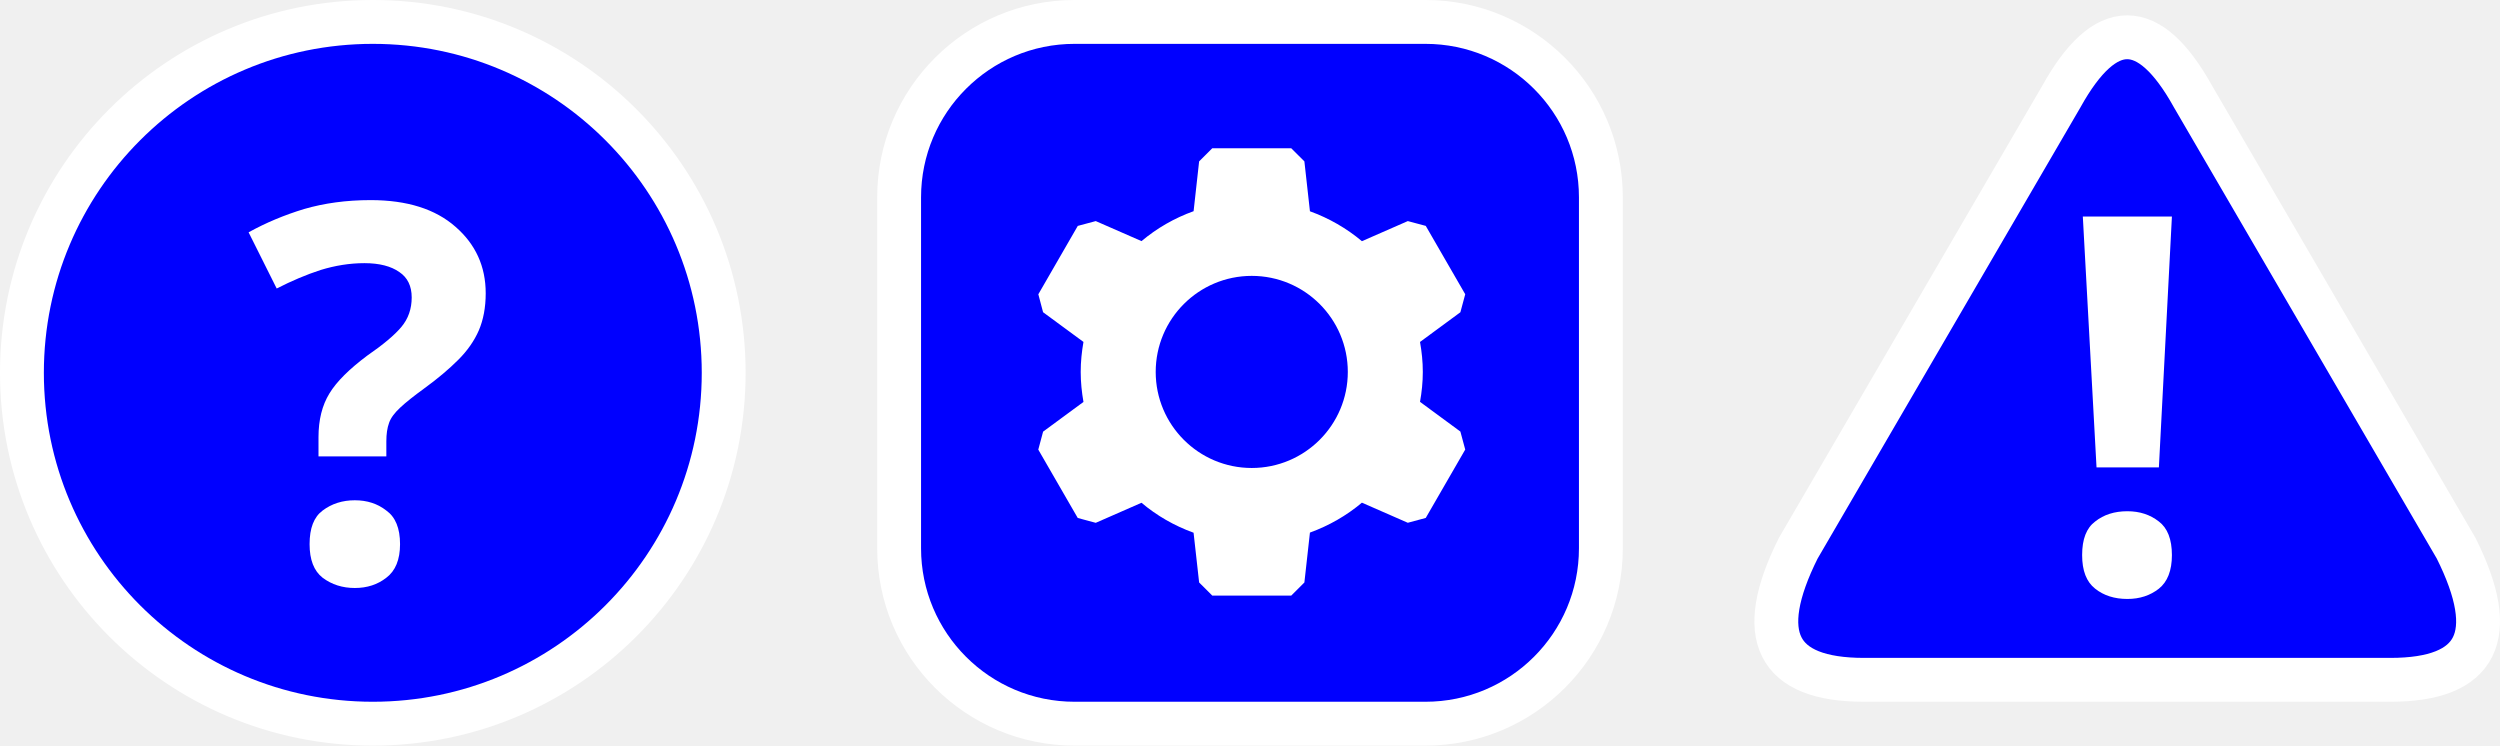
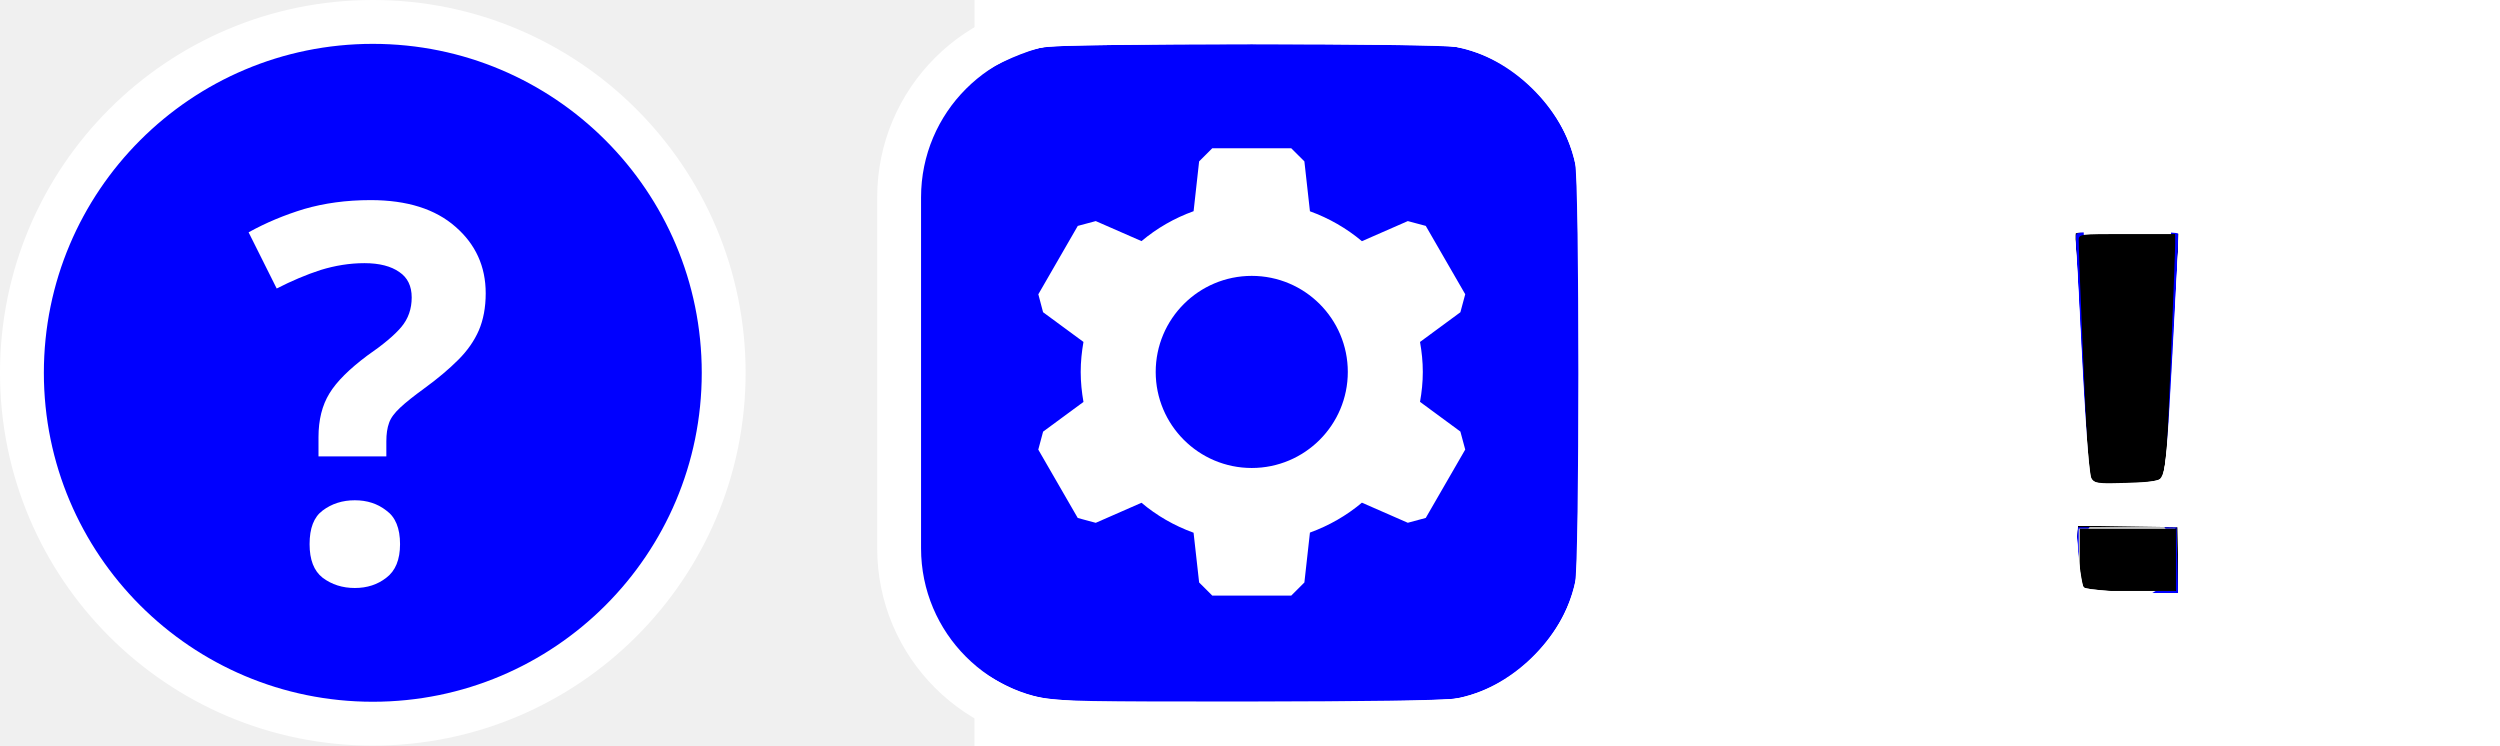
- <svg xmlns="http://www.w3.org/2000/svg" version="1.1" width="57px" height="17px">
-   <style type="text/css">
+ <svg xmlns="http://www.w3.org/2000/svg" version="1.1" width="57px" height="17px" id="svg3336">
+   <defs id="defs3362" />
+   <style type="text/css" id="style3338">
#background {
  fill: none;
}
.shield {
  fill: #00f;
  stroke: #fff;
  stroke-width: 1px;
}
.mark {
  fill: #fff;
  font-family: sans-serif;
  font-size: 9pt;
  font-weight: bold;
  text-anchor: middle;
}
#gear {
  fill:#fff;
}
  </style>
  <rect id="background" width="57" height="17" x="0" y="0" />
-   <g transform="translate(0.5, 0.5)">
-     <g class="comment" transform="translate(0, 0)">
-       <circle class="shield" r="8" cx="8" cy="8" />
-       <text class="mark" x="8" y="12.75">?</text>
+   <g transform="translate(0.5, 0.5)" id="g3341">
+     <g class="comment" transform="translate(0, 0)" id="g3343">
+       <circle class="shield" r="8" cx="8" cy="8" id="circle3345" />
+       <text class="mark" x="8" y="12.75" id="text3347">?</text>
    </g>
-     <g class="mutator" transform="translate(20, 0)">
-       <rect class="shield" width="16" height="16" rx="4" ry="4" />
+     <g class="mutator" transform="translate(20, 0)" id="g3349">
+       <rect class="shield" width="16" height="16" rx="4" ry="4" id="rect3351" />
      <path id="gear" transform="scale(.6, .6) translate(2.9, 2.8)" d="M4.105,9.36C4.04,9.731,4,10.11,4,10.5s0.04,0.77,0.105,1.14l-1.534,1.129l-0.183,0.683l1.5,2.598         l0.684,0.184l1.738-0.762c0.581,0.49,1.25,0.875,1.979,1.138L8.5,18.5L9,19h3l0.5-0.499l0.211-1.896         c0.727-0.264,1.394-0.648,1.975-1.137l1.744,0.764l0.682-0.184l1.5-2.598l-0.184-0.684l-1.534-1.129C16.96,11.269,17,10.889,17,10.5         s-0.04-0.769-0.106-1.139l1.534-1.129l0.184-0.684l-1.5-2.598L16.43,4.768l-1.744,0.764c-0.58-0.488-1.248-0.873-1.975-1.137         L12.5,2.499L12,2H9L8.5,2.5L8.29,4.392C7.561,4.654,6.892,5.04,6.311,5.529L4.572,4.768L3.889,4.951L2.39,7.549L2.57,8.231         L4.105,9.36z M6.85,10.5c0-2.016,1.635-3.65,3.65-3.65s3.65,1.635,3.65,3.65s-1.635,3.65-3.65,3.65S6.85,12.516,6.85,10.5z" />
    </g>
-     <g class="warning" transform="translate(40, 0)">
-       <path class="shield" d="M 2,15 Q -1,15 0.5,12 L 6.5,1.7 Q 8,-1 9.5,1.7 L 15.5,12 Q 17,15 14,15 z" />
-       <text class="mark" x="8" y="13">!</text>
+     <g class="warning" transform="translate(40, 0)" id="g3354">
+       <path class="shield" d="M 2,15 Q -1,15 0.5,12 L 6.5,1.7 Q 8,-1 9.5,1.7 L 15.5,12 Q 17,15 14,15 z" id="path3356" />
+       <text class="mark" x="8" y="13" id="text3358">!</text>
    </g>
  </g>
+   <path style="fill:#000000" d="m 47.629,10.874 c -0.028,-0.183 -0.237,-5.008 -0.234,-5.393 0.001,-0.145 0.004,-0.145 1.099,-0.145 l 1.098,0 0.002,0.21 c 0.001,0.115 -0.048,1.409 -0.109,2.874 l -0.111,2.664 -0.856,0 -0.856,0 -0.032,-0.21 z" id="path3368" />
+   <path style="fill:#ffffff" d="m 47.396,12.764 0,-0.71 1.098,0 1.098,0 0,0.71 0,0.71 -1.098,0 -1.098,0 0,-0.71 z" id="path3370" />
+   <path style="fill:#000000" d="m 41.745,14.9 c -0.107,-0.026 -0.287,-0.096 -0.401,-0.156 -0.373,-0.194 -0.403,-0.72 -0.085,-1.525 0.241,-0.611 6.467,-11.234 6.765,-11.542 0.442,-0.457 0.75,-0.369 1.237,0.354 0.39,0.578 6.266,10.697 6.438,11.086 0.085,0.192 0.189,0.534 0.23,0.759 0.093,0.504 -0.004,0.744 -0.375,0.928 -0.235,0.117 -0.522,0.122 -6.93,0.132 -3.677,0.006 -6.772,-0.011 -6.879,-0.038 z m 7.898,-2.12 -0.018,-0.759 -1.13,0 -1.13,0 -0.019,0.674 c -0.01,0.371 -0.004,0.712 0.014,0.759 0.025,0.066 0.288,0.085 1.167,0.085 l 1.134,0 -0.018,-0.759 z m -0.218,-1.841 c 0.03,-0.199 0.236,-5.012 0.234,-5.458 l -0.001,-0.21 -1.163,0 c -1.163,0 -1.163,1.09e-5 -1.163,0.145 -6.67e-4,0.329 0.198,4.831 0.233,5.264 l 0.037,0.468 0.896,0 0.896,0 0.032,-0.21 z" id="path3372" />
+   <path style="fill:#000000" d="m 47.416,12.764 0,-0.71 1.098,0 1.098,0 0,0.71 0,0.71 -1.098,0 -1.098,0 0,-0.71 z" id="path3374" />
+   <path style="fill:#ffffff" d="m 41.495,14.771 c -0.324,-0.149 -0.409,-0.289 -0.409,-0.681 0,-0.603 0.191,-0.972 2.959,-5.719 2.218,-3.803 3.82,-6.457 4.049,-6.707 0.372,-0.406 0.696,-0.291 1.158,0.408 0.488,0.739 5.79,9.867 6.284,10.821 0.323,0.622 0.468,1.269 0.352,1.563 -0.038,0.096 -0.165,0.227 -0.282,0.291 -0.2,0.109 -0.607,0.117 -7.027,0.132 -6.588,0.015 -6.823,0.012 -7.083,-0.108 z m 8.167,-1.991 -0.018,-0.759 -1.137,-0.018 -1.137,-0.018 -0.037,0.623 c -0.02,0.343 -0.011,0.692 0.021,0.777 l 0.058,0.153 1.134,0 1.134,0 -0.018,-0.759 z m -0.216,-1.905 c 0.041,-0.314 0.231,-4.595 0.231,-5.202 l 0,-0.401 -1.159,0 c -0.637,0 -1.173,0.023 -1.19,0.05 -0.028,0.046 0.085,2.993 0.192,5.004 l 0.044,0.824 0.923,0 0.923,0 0.036,-0.275 z" id="path3394" />
+   <path style="fill:#ffffff" d="" id="path3396" />
+   <path style="fill:#ffffff" d="m 41.566,14.761 c -0.319,-0.093 -0.432,-0.266 -0.427,-0.656 0.006,-0.458 0.123,-0.761 0.705,-1.826 1.026,-1.878 5.248,-9.045 5.974,-10.14 0.188,-0.284 0.422,-0.56 0.52,-0.614 0.399,-0.219 0.588,0.019 2.218,2.798 2.365,4.032 4.624,7.963 4.946,8.607 0.258,0.516 0.333,0.738 0.359,1.066 0.044,0.547 -0.071,0.704 -0.569,0.774 -0.493,0.07 -13.482,0.06 -13.725,-0.01 z m 8.124,-1.995 -0.02,-0.772 -1.152,-0.019 -1.152,-0.019 -0.039,0.323 c -0.05,0.413 -0.049,0.928 8.48e-4,1.114 0.039,0.144 0.05,0.145 1.21,0.145 l 1.171,1.29e-4 -0.02,-0.772 0,-7e-6 z m -0.239,-1.698 c 0.045,-0.132 0.163,-2.551 0.207,-4.231 l 0.041,-1.566 -1.213,0 -1.213,0 0.043,1.05 c 0.121,2.968 0.172,4.057 0.205,4.424 l 0.037,0.404 0.933,0 c 0.689,0 0.941,-0.021 0.961,-0.081 z" id="path3398" />
+   <path style="fill:#ffffff" d="m 41.566,14.761 c -0.335,-0.097 -0.434,-0.263 -0.427,-0.717 0.005,-0.356 0.05,-0.489 0.396,-1.18 0.538,-1.074 3.876,-6.817 5.614,-9.66 0.835,-1.365 1.129,-1.744 1.355,-1.744 0.204,0 0.488,0.28 0.837,0.825 0.365,0.57 3.116,5.272 4.826,8.25 1.442,2.511 1.651,2.939 1.694,3.47 0.043,0.538 -0.074,0.696 -0.569,0.766 -0.493,0.07 -13.482,0.06 -13.725,-0.01 z m 8.111,-1.997 0,-0.775 -1.154,0 -1.154,0 -0.041,0.3 c -0.062,0.45 -0.049,0.985 0.026,1.126 0.062,0.116 0.146,0.125 1.195,0.125 l 1.128,0 0,-0.775 z M 49.453,10.987 c 0.047,-0.214 0.158,-2.48 0.203,-4.15 l 0.042,-1.566 -1.213,0 -1.213,0 0.043,1.017 c 0.024,0.56 0.07,1.671 0.104,2.471 0.034,0.799 0.079,1.667 0.1,1.928 l 0.039,0.474 0.933,-0.022 c 0.871,-0.021 0.935,-0.031 0.962,-0.151 z" id="path3400" />
+   <path style="fill:#ffffff" d="m 41.566,14.761 c -0.331,-0.096 -0.434,-0.265 -0.427,-0.701 0.009,-0.615 0.201,-0.985 3.038,-5.85 1.686,-2.89 3.295,-5.577 3.702,-6.181 0.27,-0.401 0.466,-0.569 0.661,-0.569 0.329,0 0.726,0.616 3.689,5.716 3.362,5.788 3.581,6.2 3.631,6.829 0.042,0.523 -0.075,0.689 -0.536,0.765 -0.438,0.072 -13.51,0.063 -13.759,-0.009 z m 8.111,-1.997 0,-0.775 -1.154,0 -1.154,0 -0.041,0.339 c -0.059,0.488 -0.051,0.855 0.021,1.045 l 0.063,0.166 1.132,0 1.132,0 0,-0.775 z m -0.249,-1.733 c 0.053,-0.054 0.172,-2.283 0.227,-4.257 l 0.042,-1.502 -1.213,0 -1.213,0 0.042,0.985 c 0.023,0.542 0.07,1.639 0.104,2.438 0.034,0.799 0.079,1.682 0.101,1.962 l 0.04,0.508 0.913,-0.046 c 0.502,-0.025 0.932,-0.065 0.955,-0.089 z" id="path3402" />
+   <path style="fill:#ffffff" d="m 41.566,14.761 c -0.331,-0.096 -0.434,-0.264 -0.427,-0.703 0.009,-0.614 0.206,-0.995 2.92,-5.654 1.619,-2.777 3.432,-5.804 3.818,-6.374 0.441,-0.651 0.653,-0.71 1.052,-0.294 0.305,0.319 1.785,2.791 4.668,7.799 2.102,3.651 2.215,3.876 2.263,4.476 0.041,0.517 -0.077,0.685 -0.536,0.76 -0.438,0.072 -13.51,0.063 -13.759,-0.009 z m 8.111,-1.997 0,-0.775 -1.154,0 -1.154,0 -0.041,0.339 c -0.059,0.488 -0.051,0.855 0.021,1.045 l 0.063,0.166 1.132,0 1.132,0 0,-0.775 z m -0.25,-1.761 c 0.022,-0.034 0.06,-0.429 0.083,-0.878 0.096,-1.845 0.164,-3.568 0.166,-4.191 l 0.001,-0.662 -1.202,0 -1.202,0 0.042,0.953 c 0.023,0.524 0.069,1.592 0.103,2.374 0.034,0.782 0.079,1.674 0.101,1.982 l 0.039,0.561 0.914,-0.038 c 0.503,-0.021 0.932,-0.066 0.954,-0.1 z" id="path3404" />
+   <path style="fill:#ffffff" d="m 41.566,14.761 c -0.338,-0.098 -0.446,-0.276 -0.436,-0.717 0.014,-0.599 0.293,-1.134 3.057,-5.867 1.688,-2.891 3.222,-5.45 3.626,-6.051 0.508,-0.755 0.703,-0.823 1.116,-0.391 0.323,0.337 2.117,3.344 5.174,8.671 1.463,2.549 1.714,3.064 1.757,3.598 0.042,0.525 -0.074,0.691 -0.536,0.767 -0.438,0.072 -13.51,0.063 -13.759,-0.009 z m 8.111,-1.997 0,-0.775 -1.156,0 -1.156,0 -0.045,0.512 c -0.04,0.452 -0.01,0.845 0.076,0.99 0.016,0.027 0.535,0.048 1.155,0.048 l 1.127,0 0,-0.775 z m -0.266,-1.796 c 0.063,-0.118 0.175,-2.115 0.244,-4.324 l 0.043,-1.373 -1.205,0 -1.205,0 8.8e-4,0.145 c 0.002,0.321 0.192,4.514 0.23,5.086 l 0.041,0.614 0.897,-0.02 c 0.765,-0.017 0.905,-0.036 0.955,-0.129 z" id="path3406" />
+   <path style="fill:#ffffff" d="m 41.566,14.762 c -0.34,-0.1 -0.446,-0.277 -0.435,-0.725 0.008,-0.349 0.059,-0.494 0.432,-1.238 0.585,-1.164 4.319,-7.582 5.783,-9.939 0.688,-1.108 0.928,-1.399 1.153,-1.399 0.363,0 0.666,0.451 3.085,4.586 1.837,3.141 3.672,6.366 3.958,6.958 0.263,0.544 0.297,0.664 0.3,1.066 0.004,0.423 -0.008,0.462 -0.179,0.59 l -0.182,0.137 -6.858,0.011 c -3.957,0.006 -6.942,-0.014 -7.057,-0.047 z m 8.111,-1.998 0,-0.775 -1.155,0 -1.155,0 -0.046,0.547 c -0.03,0.362 -0.02,0.624 0.03,0.775 l 0.075,0.228 1.125,0 1.125,0 0,-0.775 z m -0.285,-1.76 c 0.078,-0.079 0.285,-3.878 0.285,-5.241 l 0,-0.491 -1.2,0 -1.2,0 0.04,0.856 c 0.022,0.471 0.082,1.752 0.134,2.848 0.052,1.096 0.094,2.026 0.094,2.067 -1.29e-4,0.085 1.761,0.048 1.847,-0.038 z" id="path3408" />
+   <path style="fill:#ffffff" d="m 41.566,14.762 c -0.338,-0.099 -0.446,-0.277 -0.436,-0.719 0.007,-0.325 0.062,-0.499 0.332,-1.054 0.47,-0.967 2.76,-4.94 4.951,-8.59 1.626,-2.709 1.789,-2.939 2.086,-2.939 0.262,0 0.635,0.45 1.317,1.586 1.66,2.767 5.219,8.938 5.665,9.821 0.458,0.908 0.522,1.542 0.182,1.795 -0.182,0.136 -0.183,0.136 -7.04,0.147 -3.945,0.006 -6.942,-0.014 -7.057,-0.047 z m 8.111,-1.998 0,-0.775 -1.153,0 -1.153,0 -0.043,0.519 c -0.026,0.31 -0.016,0.622 0.025,0.775 l 0.069,0.256 1.128,0 1.128,0 0,-0.775 z m -0.409,-1.719 c 0.11,-0.03 0.148,-0.101 0.177,-0.338 0.047,-0.385 0.151,-2.447 0.207,-4.128 l 0.044,-1.308 -1.209,0 -1.209,0 0.04,0.791 c 0.059,1.177 0.228,4.827 0.228,4.931 0,0.073 0.155,0.09 0.791,0.09 0.435,-5.16e-4 0.854,-0.018 0.931,-0.038 z" id="path3410" />
+   <path style="fill:#ffffff" d="m 41.566,14.762 c -0.334,-0.098 -0.446,-0.279 -0.44,-0.711 0.008,-0.584 0.369,-1.28 3.049,-5.873 1.202,-2.06 2.86,-4.84 3.389,-5.684 0.716,-1.141 0.937,-1.256 1.397,-0.733 0.36,0.409 2.096,3.321 5.066,8.499 1.693,2.951 1.878,3.349 1.838,3.95 -0.017,0.259 -0.054,0.341 -0.203,0.452 l -0.182,0.136 -6.858,0.011 c -3.945,0.006 -6.942,-0.014 -7.057,-0.047 z m 8.111,-1.998 0,-0.775 -1.163,0 -1.163,0 -0.014,0.371 c -0.022,0.566 -0.013,0.807 0.036,1.001 l 0.045,0.178 1.129,0 1.129,0 0,-0.775 z m -0.364,-1.762 c 0.091,-0.066 0.124,-0.244 0.172,-0.92 0.067,-0.939 0.192,-3.82 0.192,-4.42 l 0,-0.39 -1.199,0 -1.199,0 0.039,0.759 c 0.061,1.18 0.227,4.794 0.227,4.931 0,0.114 0.057,0.123 0.827,0.123 0.568,0 0.863,-0.026 0.94,-0.082 z" id="path3412" />
+   <path style="fill:#ffffff" d="m 41.566,14.762 c -0.336,-0.099 -0.446,-0.278 -0.44,-0.717 0.005,-0.342 0.054,-0.485 0.431,-1.237 0.615,-1.228 4.031,-7.11 5.728,-9.861 1.002,-1.625 1.18,-1.75 1.678,-1.184 0.352,0.4 1.876,2.946 4.67,7.805 2.09,3.634 2.268,4.002 2.233,4.615 -0.017,0.292 -0.048,0.367 -0.202,0.481 l -0.182,0.136 -6.858,0.011 c -3.932,0.006 -6.943,-0.014 -7.057,-0.047 z m 8.111,-1.998 0,-0.775 -1.163,0 -1.163,0 0,0.673 c 0,0.37 0.018,0.719 0.039,0.775 0.034,0.088 0.198,0.102 1.163,0.102 l 1.123,0 0,-0.775 z m -0.431,-1.74 c 0.136,-0.052 0.165,-0.115 0.199,-0.436 0.046,-0.433 0.142,-2.347 0.205,-4.106 l 0.044,-1.211 -1.208,0 -1.208,0 0.038,0.662 c 0.021,0.364 0.083,1.649 0.138,2.855 0.055,1.206 0.114,2.216 0.132,2.244 0.045,0.072 1.467,0.064 1.66,-0.009 z" id="path3414" />
+   <path style="fill:#ffffff" d="m 41.506,14.741 c -0.31,-0.136 -0.387,-0.275 -0.381,-0.694 0.004,-0.322 0.059,-0.488 0.367,-1.119 0.863,-1.768 6.105,-10.65 6.623,-11.224 0.472,-0.523 0.701,-0.32 1.906,1.684 1.365,2.272 4.529,7.736 5.353,9.246 0.545,0.998 0.653,1.757 0.288,2.028 -0.182,0.136 -0.183,0.136 -7.073,0.15 -5.576,0.011 -6.927,-0.002 -7.084,-0.071 z m 8.171,-1.978 0,-0.775 -1.163,0 -1.163,0 0,0.65 c 0,0.358 0.03,0.706 0.067,0.775 0.062,0.116 0.145,0.125 1.163,0.125 l 1.096,0 0,-0.775 z m -0.326,-1.804 c 0.101,-0.164 0.183,-1.398 0.298,-4.509 l 0.044,-1.179 -1.207,0 -1.207,0 0.037,0.597 c 0.021,0.329 0.066,1.266 0.101,2.083 0.107,2.52 0.143,3.033 0.218,3.087 0.039,0.028 0.429,0.043 0.865,0.032 0.604,-0.014 0.807,-0.041 0.851,-0.111 z" id="path3416" />
+   <path style="fill:#ffffff" d="m 41.563,14.786 c -0.076,-0.015 -0.206,-0.1 -0.29,-0.19 -0.126,-0.135 -0.152,-0.228 -0.148,-0.542 0.008,-0.568 0.271,-1.091 2.404,-4.778 2.506,-4.331 4.28,-7.255 4.616,-7.605 0.283,-0.296 0.483,-0.279 0.8,0.065 0.554,0.601 6.406,10.665 6.781,11.661 0.22,0.584 0.196,1.074 -0.063,1.266 l -0.182,0.136 -6.89,0.008 c -3.79,0.004 -6.952,-0.004 -7.027,-0.02 z m 8.114,-2.023 0,-0.775 -1.163,0 -1.163,0 0,0.674 c 0,0.526 0.022,0.696 0.101,0.775 0.084,0.084 0.284,0.101 1.163,0.101 l 1.061,0 0,-0.775 z M 49.353,10.957 c 0.091,-0.148 0.185,-1.584 0.297,-4.539 l 0.043,-1.146 -1.206,0 -1.206,0 0.036,0.533 c 0.02,0.293 0.083,1.565 0.139,2.826 0.065,1.446 0.129,2.325 0.175,2.381 0.102,0.124 1.642,0.076 1.722,-0.054 z" id="path3418" />
+   <path style="fill:#ffffff" d="m 41.563,14.786 c -0.076,-0.015 -0.206,-0.101 -0.291,-0.19 -0.128,-0.137 -0.152,-0.226 -0.146,-0.549 0.006,-0.332 0.061,-0.494 0.394,-1.173 0.887,-1.808 6.015,-10.503 6.564,-11.13 0.332,-0.38 0.518,-0.38 0.866,-0.003 0.552,0.599 6.391,10.635 6.765,11.627 0.101,0.268 0.163,0.566 0.163,0.783 0,0.322 -0.018,0.364 -0.216,0.515 l -0.216,0.165 -6.873,-0.009 c -3.78,-0.005 -6.934,-0.021 -7.01,-0.036 z m 8.114,-2.022 0,-0.775 -1.163,0 -1.163,0 8.82e-4,0.597 c 0.001,0.694 0.037,0.87 0.183,0.909 0.059,0.016 0.564,0.032 1.124,0.036 l 1.017,0.007 0,-0.775 z m -0.355,-1.831 c 0.122,-0.167 0.194,-1.175 0.326,-4.58 l 0.042,-1.082 -1.206,0 -1.206,0 0.037,0.501 c 0.02,0.275 0.084,1.517 0.14,2.759 0.057,1.242 0.13,2.328 0.163,2.414 0.059,0.155 0.063,0.155 0.841,0.128 0.645,-0.023 0.796,-0.047 0.863,-0.139 z" id="path3420" />
+   <path style="fill:#ffffff" d="m 41.571,14.784 c -0.209,-0.051 -0.415,-0.281 -0.459,-0.514 -0.093,-0.496 0.229,-1.199 1.822,-3.974 1.639,-2.857 4.314,-7.362 4.823,-8.125 0.54,-0.809 0.781,-0.887 1.219,-0.396 0.362,0.406 2.229,3.529 4.831,8.082 1.956,3.423 2.07,3.658 2.07,4.291 0,0.309 -0.022,0.367 -0.199,0.515 l -0.199,0.167 -6.89,-0.007 c -3.789,-0.004 -6.948,-0.022 -7.019,-0.039 z m 8.106,-2.021 0,-0.775 -1.163,0 -1.163,0 0,0.541 c 0,0.727 0.046,0.931 0.217,0.965 0.076,0.015 0.581,0.031 1.123,0.036 l 0.985,0.009 0,-0.775 z m -0.351,-1.835 c 0.114,-0.155 0.171,-0.977 0.323,-4.64 l 0.042,-1.017 -1.203,0 -1.203,0 0.035,0.501 c 0.019,0.275 0.078,1.46 0.131,2.632 0.103,2.272 0.129,2.553 0.246,2.636 0.041,0.029 0.407,0.04 0.813,0.024 0.591,-0.022 0.753,-0.049 0.816,-0.135 z" id="path3422" />
+   <path style="fill:#ffffff" d="m 41.571,14.784 c -0.209,-0.051 -0.415,-0.281 -0.459,-0.514 -0.096,-0.512 0.221,-1.194 1.954,-4.206 2.507,-4.359 4.626,-7.872 5.018,-8.32 0.342,-0.391 0.522,-0.385 0.893,0.031 0.375,0.42 2.985,4.805 5.445,9.148 1.334,2.356 1.456,2.627 1.456,3.234 0,0.3 -0.023,0.359 -0.199,0.507 l -0.199,0.167 -6.89,-0.007 c -3.789,-0.004 -6.948,-0.022 -7.019,-0.039 z m 8.106,-2.021 0,-0.775 -1.163,0 -1.163,0 0.006,0.565 c 0.009,0.746 0.049,0.878 0.287,0.929 0.105,0.023 0.605,0.044 1.111,0.049 l 0.92,0.008 0,-0.775 z m -0.376,-1.794 c 0.033,-0.033 0.085,-0.246 0.116,-0.473 0.05,-0.368 0.085,-1.007 0.234,-4.337 l 0.04,-0.888 -1.204,0 -1.204,0 0.036,0.501 c 0.02,0.275 0.079,1.431 0.132,2.567 0.105,2.246 0.139,2.621 0.248,2.701 0.095,0.07 1.524,0.007 1.601,-0.071 z" id="path3424" />
+   <path style="fill:#ffffff" d="m 41.571,14.784 c -0.209,-0.051 -0.415,-0.281 -0.459,-0.514 -0.106,-0.568 0.232,-1.257 2.705,-5.511 2.436,-4.19 3.938,-6.656 4.296,-7.052 0.316,-0.349 0.504,-0.335 0.864,0.066 0.366,0.409 2.302,3.648 5.044,8.439 1.622,2.835 1.805,3.212 1.843,3.806 0.029,0.458 0.027,0.467 -0.177,0.638 l -0.206,0.174 -6.89,-0.007 c -3.789,-0.004 -6.948,-0.022 -7.019,-0.039 z m 8.106,-2.021 0,-0.775 -1.163,0 -1.163,0 0.008,0.533 c 0.012,0.805 0.047,0.913 0.316,0.96 0.124,0.022 0.625,0.044 1.114,0.048 l 0.888,0.009 0,-0.775 z m -0.374,-1.796 c 0.088,-0.088 0.175,-0.996 0.242,-2.531 0.036,-0.835 0.084,-1.888 0.106,-2.341 l 0.04,-0.824 -1.201,0 -1.201,0 0.033,0.468 c 0.018,0.258 0.076,1.384 0.128,2.503 0.113,2.427 0.14,2.693 0.28,2.781 0.117,0.074 1.491,0.025 1.572,-0.056 z" id="path3426" />
+   <path style="fill:#ffffff" d="m 41.506,14.769 c -0.213,-0.087 -0.364,-0.301 -0.4,-0.567 -0.052,-0.391 0.212,-1.041 0.999,-2.457 1.295,-2.331 4.896,-8.439 5.587,-9.477 0.594,-0.892 0.829,-0.992 1.251,-0.533 0.388,0.422 1.956,3.033 4.817,8.025 1.888,3.293 2.063,3.649 2.102,4.258 0.029,0.458 0.027,0.467 -0.177,0.638 l -0.206,0.174 -6.922,-0.004 c -3.807,-0.002 -6.98,-0.028 -7.051,-0.057 z m 8.171,-2.006 0,-0.775 -1.171,0 -1.171,0 0.033,0.63 c 0.018,0.346 0.054,0.679 0.079,0.739 0.054,0.13 0.254,0.154 1.407,0.17 l 0.824,0.011 0,-0.775 z m -0.761,-1.736 c 0.203,-0.025 0.386,-0.063 0.406,-0.083 0.066,-0.066 0.153,-1.094 0.222,-2.605 0.037,-0.817 0.085,-1.842 0.107,-2.277 l 0.039,-0.791 -1.202,0 -1.202,0 0.035,0.436 c 0.019,0.24 0.078,1.352 0.13,2.471 0.118,2.492 0.144,2.762 0.28,2.842 0.121,0.071 0.653,0.074 1.184,0.008 z" id="path3428" />
+   <path style="fill:#ffffff" d="m 41.506,14.769 c -0.431,-0.176 -0.518,-0.661 -0.246,-1.362 0.298,-0.767 2.852,-5.25 5.316,-9.331 1.367,-2.265 1.628,-2.616 1.937,-2.616 0.212,0 0.533,0.328 0.924,0.944 1.091,1.72 5.584,9.486 6.099,10.543 0.237,0.487 0.3,0.69 0.326,1.053 0.031,0.426 0.023,0.46 -0.15,0.641 l -0.182,0.19 -6.947,-0.004 c -3.821,-0.002 -7.006,-0.028 -7.077,-0.057 z m 8.171,-2.006 0,-0.775 -1.172,0 -1.172,0 0.04,0.653 c 0.022,0.359 0.072,0.692 0.112,0.74 0.08,0.097 0.397,0.128 1.466,0.146 l 0.727,0.012 0,-0.775 z m -0.826,-1.734 c 0.239,-0.027 0.449,-0.063 0.467,-0.081 0.061,-0.061 0.162,-1.244 0.227,-2.674 0.036,-0.782 0.083,-1.777 0.105,-2.212 l 0.04,-0.791 -1.202,0 -1.202,0 0.033,0.339 c 0.018,0.187 0.062,1.008 0.099,1.825 0.08,1.796 0.185,3.36 0.233,3.485 0.062,0.161 0.433,0.195 1.201,0.109 z" id="path3430" />
+   <path style="fill:#ffffff" d="" id="path3432" />
+   <path style="fill:#ffffff" d="" id="path3434" />
+   <path style="fill:#ffffff" d="m 41.506,14.769 c -0.222,-0.091 -0.369,-0.311 -0.401,-0.598 -0.059,-0.532 0.257,-1.175 2.405,-4.895 1.417,-2.453 3.426,-5.827 4.02,-6.75 0.763,-1.186 0.964,-1.291 1.448,-0.752 0.356,0.396 2.279,3.605 4.882,8.147 1.724,3.008 1.96,3.489 2.002,4.076 0.031,0.429 0.023,0.462 -0.15,0.642 l -0.182,0.19 -6.947,-0.004 c -3.821,-0.002 -7.006,-0.028 -7.077,-0.057 z m 8.171,-2.006 0,-0.775 -1.172,0 -1.172,0 0.045,0.66 c 0.025,0.363 0.075,0.696 0.112,0.74 0.07,0.084 0.438,0.117 1.525,0.138 l 0.662,0.012 0,-0.775 z M 49.272,10.931 c 0.111,-0.105 0.192,-1.019 0.307,-3.445 0.054,-1.144 0.098,-2.111 0.098,-2.148 0,-0.044 -0.416,-0.067 -1.197,-0.067 l -1.197,0 0.034,0.307 c 0.019,0.169 0.064,0.975 0.102,1.792 0.084,1.835 0.185,3.388 0.229,3.532 0.018,0.06 0.097,0.122 0.176,0.139 0.251,0.053 1.367,-0.032 1.449,-0.111 z" id="path3436" />
+   <path style="fill:#ffffff" d="m 41.43,14.726 c -0.374,-0.184 -0.434,-0.621 -0.18,-1.297 0.291,-0.774 2.03,-3.843 4.861,-8.578 2.146,-3.59 2.257,-3.714 2.805,-3.149 0.37,0.382 1.583,2.381 4.26,7.024 2.442,4.234 2.638,4.619 2.686,5.283 0.03,0.415 0.022,0.45 -0.15,0.63 l -0.182,0.19 -6.947,-0.002 c -6.182,-0.001 -6.97,-0.013 -7.153,-0.103 z m 8.247,-1.962 0,-0.775 -1.171,0 -1.171,0 0.046,0.627 c 0.025,0.345 0.073,0.678 0.106,0.74 0.064,0.119 0.277,0.142 1.593,0.17 l 0.597,0.013 0,-0.775 z m -0.811,-1.744 c 0.431,0 0.474,-0.068 0.551,-0.872 0.049,-0.52 0.257,-4.376 0.259,-4.828 1.94e-4,-0.027 -0.537,-0.048 -1.193,-0.048 l -1.194,0 0.03,0.275 c 0.017,0.151 0.06,0.928 0.097,1.728 0.085,1.846 0.189,3.488 0.231,3.629 0.038,0.129 0.272,0.179 0.665,0.143 0.156,-0.014 0.405,-0.026 0.553,-0.026 z" id="path3438" />
+   <path style="fill:#ffffff" d="m 22.226,22.257 0,-7.041 0.345,0.229 c 0.908,0.603 1.142,0.625 6.308,0.597 3.862,-0.021 4.262,-0.033 4.586,-0.139 1.216,-0.398 2.063,-1.255 2.433,-2.461 0.111,-0.361 0.119,-0.704 0.119,-4.941 0,-4.237 -0.008,-4.58 -0.119,-4.941 C 35.523,2.337 34.655,1.469 33.433,1.095 33.072,0.984 32.728,0.976 28.492,0.976 c -4.521,0 -4.557,0.001 -5.008,0.143 -0.25,0.079 -0.635,0.26 -0.856,0.402 l -0.401,0.259 0,-3.325 0,-3.325 26.062,0 26.062,0 0,17.084 0,17.084 -26.062,0 -26.062,0 0,-7.041 z m 33.339,-7.405 c 0.166,-0.077 0.336,-0.204 0.378,-0.283 0.123,-0.229 0.044,-0.878 -0.168,-1.392 C 55.672,12.925 54.177,10.298 52.454,7.339 49.128,1.625 48.935,1.331 48.506,1.331 c -0.442,0 -0.648,0.312 -3.961,6.009 -1.704,2.929 -3.198,5.558 -3.321,5.841 -0.298,0.689 -0.321,1.235 -0.063,1.494 0.346,0.346 0.258,0.342 7.45,0.329 l 6.653,-0.013 0.301,-0.139 z" id="path3440" />
+   <path style="fill:#ffffff" d="m 22.226,22.257 0,-7.041 0.342,0.227 c 0.49,0.325 1.018,0.492 1.758,0.554 0.819,0.069 6.49,0.069 7.944,2.58e-4 0.862,-0.041 1.171,-0.081 1.439,-0.184 1.021,-0.396 1.837,-1.265 2.164,-2.304 0.142,-0.452 0.143,-0.487 0.143,-5.008 0,-4.228 -0.009,-4.581 -0.118,-4.941 C 35.625,2.663 34.99,1.861 34.215,1.432 33.449,1.008 33.452,1.008 29.783,0.968 27.954,0.948 25.818,0.959 25.036,0.993 23.474,1.06 23.189,1.128 22.522,1.586 l -0.296,0.203 0,-3.329 0,-3.329 26.062,0 26.062,0 0,17.084 0,17.084 -26.062,0 -26.062,0 0,-7.041 z M 55.5,14.884 c 0.387,-0.176 0.506,-0.336 0.506,-0.68 0,-0.757 -0.012,-0.779 -4.163,-7.9 -2.737,-4.695 -2.927,-4.973 -3.399,-4.973 -0.258,0 -0.673,0.532 -1.497,1.919 -1.123,1.891 -1.173,1.98 -1.074,1.92 0.07,-0.042 0.069,-0.027 -0.005,0.072 -0.052,0.069 -0.128,0.155 -0.169,0.191 -0.063,0.055 -2.953,4.995 -4.086,6.985 -0.545,0.958 -0.737,1.644 -0.57,2.044 0.125,0.299 0.324,0.423 0.791,0.492 0.21,0.031 3.317,0.052 6.905,0.047 5.932,-0.008 6.545,-0.019 6.76,-0.116 z" id="path3442" />
+   <path style="fill:#ffffff" d="m 22.226,22.263 0,-7.036 0.367,0.221 c 0.714,0.43 0.964,0.489 2.345,0.557 1.522,0.075 7.902,0.007 8.364,-0.089 1.195,-0.248 2.338,-1.387 2.618,-2.607 C 36.024,12.863 36.023,4.143 35.921,3.691 35.642,2.463 34.463,1.299 33.268,1.072 32.786,0.981 24.238,0.987 23.74,1.079 23.355,1.15 22.767,1.407 22.415,1.658 l -0.189,0.134 0,-3.331 0,-3.331 26.062,0 26.062,0 0,17.084 0,17.084 -26.062,0 -26.062,0 0,-7.036 z m 33.269,-7.376 c 0.127,-0.058 0.298,-0.189 0.378,-0.291 0.13,-0.164 0.143,-0.235 0.111,-0.605 -0.03,-0.35 -0.104,-0.555 -0.448,-1.227 -0.422,-0.826 -2.98,-5.277 -3.1,-5.393 -0.083,-0.08 -0.246,-0.372 1.372,2.454 1.775,3.101 2.011,3.582 2.054,4.173 0.031,0.429 0.023,0.462 -0.15,0.642 l -0.182,0.19 -6.938,0 c -6.171,0 -6.961,-0.011 -7.151,-0.101 -0.485,-0.23 -0.467,-0.808 0.061,-1.869 0.376,-0.755 1.974,-3.569 3.394,-5.975 0.472,-0.799 0.87,-1.475 0.885,-1.502 0.015,-0.027 0.013,-0.048 -0.006,-0.048 -0.074,0 -4.088,6.915 -4.435,7.642 -0.315,0.659 -0.41,1.116 -0.301,1.446 0.115,0.347 0.404,0.493 1.08,0.543 0.302,0.023 3.383,0.037 6.846,0.033 5.671,-0.007 6.32,-0.018 6.529,-0.113 l -2e-6,0 z m -5.818,-2.123 0,-0.775 -1.163,0 -1.163,0 0.003,0.242 c 0.005,0.403 0.097,1.106 0.15,1.16 0.053,0.054 0.839,0.118 1.671,0.136 l 0.501,0.011 0,-0.775 z m -0.387,-1.873 c 0.096,-0.155 0.195,-1.378 0.289,-3.585 0.02,-0.462 0.053,-1.109 0.073,-1.437 l 0.037,-0.597 -1.204,0 -1.204,0 0.032,0.21 c 0.018,0.115 0.049,0.588 0.07,1.05 0.1,2.224 0.237,4.26 0.293,4.364 0.077,0.144 0.262,0.167 0.987,0.121 0.387,-0.024 0.587,-0.065 0.625,-0.126 z M 52.37,7.225 C 52.092,6.722 51.53,5.788 51.505,5.788 c -0.018,0 0.032,0.109 0.11,0.242 0.079,0.133 0.273,0.467 0.432,0.743 0.159,0.275 0.303,0.501 0.319,0.501 0.017,0 0.018,-0.022 0.004,-0.048 l -3e-6,0 z M 51.319,5.416 C 49.639,2.531 49.184,1.81 48.864,1.529 48.33,1.06 48.076,1.322 46.578,3.882 c -0.392,0.67 -0.712,1.248 -0.712,1.284 0,0.036 0.344,-0.499 0.764,-1.19 1.354,-2.226 1.571,-2.516 1.884,-2.516 0.334,0 0.761,0.597 2.321,3.246 0.33,0.56 0.613,1.017 0.631,1.017 0.018,0 -0.048,-0.138 -0.147,-0.307 z" id="path3444" />
+   <path style="fill:#ffffff" d="m 22.226,22.252 0,-7.047 0.21,0.138 c 0.441,0.29 0.856,0.47 1.3,0.563 0.384,0.081 1.171,0.096 4.755,0.092 2.46,-0.003 4.459,-0.032 4.679,-0.068 1.257,-0.207 2.473,-1.376 2.741,-2.636 0.102,-0.478 0.102,-9.107 0,-9.585 C 35.648,2.469 34.46,1.309 33.214,1.074 c -0.455,-0.086 -8.878,-0.088 -9.401,-0.002 -0.363,0.059 -1.123,0.387 -1.441,0.62 l -0.145,0.107 0,-3.334 0,-3.334 26.062,0 26.062,0 0,17.084 0,17.084 -26.062,0 -26.062,0 0,-7.047 z M 55.437,14.899 c 0.131,-0.04 0.316,-0.165 0.411,-0.278 0.155,-0.184 0.17,-0.244 0.14,-0.563 -0.018,-0.197 -0.097,-0.524 -0.174,-0.728 -0.134,-0.355 -2.524,-4.598 -2.665,-4.732 -0.087,-0.082 -0.178,-0.248 1.051,1.905 1.379,2.415 1.622,2.927 1.663,3.502 0.03,0.42 0.022,0.455 -0.151,0.635 l -0.182,0.19 -6.938,0 c -6.171,0 -6.961,-0.011 -7.151,-0.101 -0.473,-0.224 -0.464,-0.801 0.027,-1.799 0.271,-0.55 1.213,-2.256 1.795,-3.251 C 43.352,9.528 43.41,9.405 43.392,9.405 c -0.051,0 -1.887,3.212 -2.115,3.701 -0.242,0.517 -0.327,1.178 -0.185,1.443 0.159,0.296 0.405,0.371 1.384,0.418 1.517,0.073 12.689,0.015 12.962,-0.068 z m -5.76,-2.135 0,-0.775 -1.163,0 -1.163,0 0.003,0.21 c 0.005,0.351 0.109,1.151 0.157,1.199 0.044,0.044 0.889,0.108 1.73,0.13 l 0.436,0.012 0,-0.775 z m -0.392,-1.865 c 0.086,-0.139 0.124,-0.554 0.227,-2.462 0.053,-0.977 0.113,-2.089 0.134,-2.471 l 0.038,-0.694 -1.199,0 -1.199,0 0.032,0.242 c 0.018,0.133 0.062,0.853 0.098,1.599 0.119,2.429 0.208,3.679 0.271,3.8 0.056,0.106 0.137,0.116 0.802,0.097 0.541,-0.016 0.755,-0.046 0.795,-0.111 z M 43.704,8.92 c 0.099,-0.178 0.151,-0.294 0.114,-0.258 -0.037,0.036 -0.148,0.21 -0.247,0.388 -0.099,0.178 -0.151,0.294 -0.114,0.258 0.037,-0.036 0.148,-0.21 0.247,-0.388 z m 0.452,-0.775 c 0.099,-0.178 0.151,-0.294 0.114,-0.258 -0.037,0.036 -0.148,0.21 -0.247,0.388 -0.099,0.178 -0.151,0.294 -0.114,0.258 0.037,-0.036 0.148,-0.21 0.247,-0.388 z m 8.847,0.161 c -0.055,-0.107 -0.115,-0.194 -0.132,-0.194 -0.018,0 0.013,0.087 0.068,0.194 0.055,0.107 0.115,0.194 0.132,0.194 0.018,0 -0.013,-0.087 -0.068,-0.194 z M 52.777,7.919 c -0.038,-0.071 -0.084,-0.129 -0.101,-0.129 -0.018,0 -0.001,0.058 0.037,0.129 0.038,0.071 0.084,0.129 0.101,0.129 0.018,0 0.001,-0.058 -0.037,-0.129 z M 44.609,7.37 c 0.099,-0.178 0.151,-0.294 0.114,-0.258 -0.037,0.036 -0.148,0.21 -0.247,0.388 -0.099,0.178 -0.151,0.294 -0.114,0.258 0.037,-0.036 0.148,-0.21 0.247,-0.388 z m 7.91,0.097 c -0.038,-0.071 -0.084,-0.129 -0.101,-0.129 -0.018,0 -0.001,0.058 0.037,0.129 0.038,0.071 0.084,0.129 0.101,0.129 0.018,0 0.001,-0.058 -0.037,-0.129 z M 52.325,7.144 c -0.038,-0.071 -0.084,-0.129 -0.101,-0.129 -0.018,0 -0.001,0.058 0.037,0.129 0.038,0.071 0.084,0.129 0.101,0.129 0.018,0 0.001,-0.058 -0.037,-0.129 z M 45.189,6.385 c 0.205,-0.346 0.428,-0.724 0.498,-0.84 0.069,-0.115 0.111,-0.21 0.093,-0.21 -0.025,0 -0.688,1.091 -0.991,1.631 -0.015,0.027 -0.015,0.048 9.04e-4,0.048 0.015,0 0.196,-0.283 0.4,-0.63 l 3e-6,0 z m 6.878,0.307 c -0.038,-0.071 -0.084,-0.129 -0.101,-0.129 -0.018,0 -0.001,0.058 0.037,0.129 0.038,0.071 0.084,0.129 0.101,0.129 0.018,0 0.001,-0.058 -0.037,-0.129 z M 51.873,6.369 c -0.038,-0.071 -0.084,-0.129 -0.101,-0.129 -0.018,0 -0.001,0.058 0.037,0.129 0.038,0.071 0.084,0.129 0.101,0.129 0.018,0 0.001,-0.058 -0.037,-0.129 z M 51.647,5.982 c -0.055,-0.107 -0.115,-0.194 -0.132,-0.194 -0.018,0 0.013,0.087 0.068,0.194 0.055,0.107 0.115,0.194 0.132,0.194 0.018,0 -0.013,-0.087 -0.068,-0.194 z M 51.421,5.594 c -0.038,-0.071 -0.084,-0.129 -0.101,-0.129 -0.018,0 -0.001,0.058 0.037,0.129 0.038,0.071 0.084,0.129 0.101,0.129 0.018,0 0.001,-0.058 -0.037,-0.129 z M 51.128,5.094 c -0.097,-0.169 -0.206,-0.336 -0.243,-0.371 -0.037,-0.036 0.015,0.081 0.115,0.258 0.1,0.178 0.193,0.345 0.208,0.371 0.015,0.027 0.042,0.048 0.062,0.048 0.019,0 -0.045,-0.138 -0.142,-0.307 z m -4.283,-1.472 c 1.388,-2.275 1.582,-2.45 2.1,-1.886 0.231,0.251 0.864,1.228 1.569,2.422 0.152,0.258 0.289,0.468 0.305,0.468 0.016,0 0.017,-0.022 0.002,-0.048 -0.015,-0.027 -0.239,-0.412 -0.499,-0.856 -1.019,-1.744 -1.505,-2.391 -1.796,-2.389 -0.174,6.866e-4 -0.439,0.207 -0.695,0.543 -0.32,0.418 -2.014,3.268 -1.944,3.268 0.017,0 0.447,-0.684 0.957,-1.521 z" id="path3446" />
+   <rect style="fill:#ffffff" id="rect3448" width="5.425" height="10.98" x="39.787" y="5.374" />
+   <rect style="fill:#ffffff" id="rect3450" width="8.074" height="5.038" x="44.244" y="-0.827" />
+   <rect style="fill:#ffffff" id="rect3452" width="8.978" height="10.593" x="50.961" y="5.761" />
+   <rect style="fill:#ffffff" id="rect3454" width="5.748" height="3.811" x="50.186" y="2.726" />
+   <rect style="fill:#ffffff" id="rect3456" width="10.722" height="2.519" x="43.985" y="14.675" />
+   <rect style="fill:#ffffff" id="rect3458" width="4.263" height="5.942" x="42.241" y="1.757" />
</svg>
